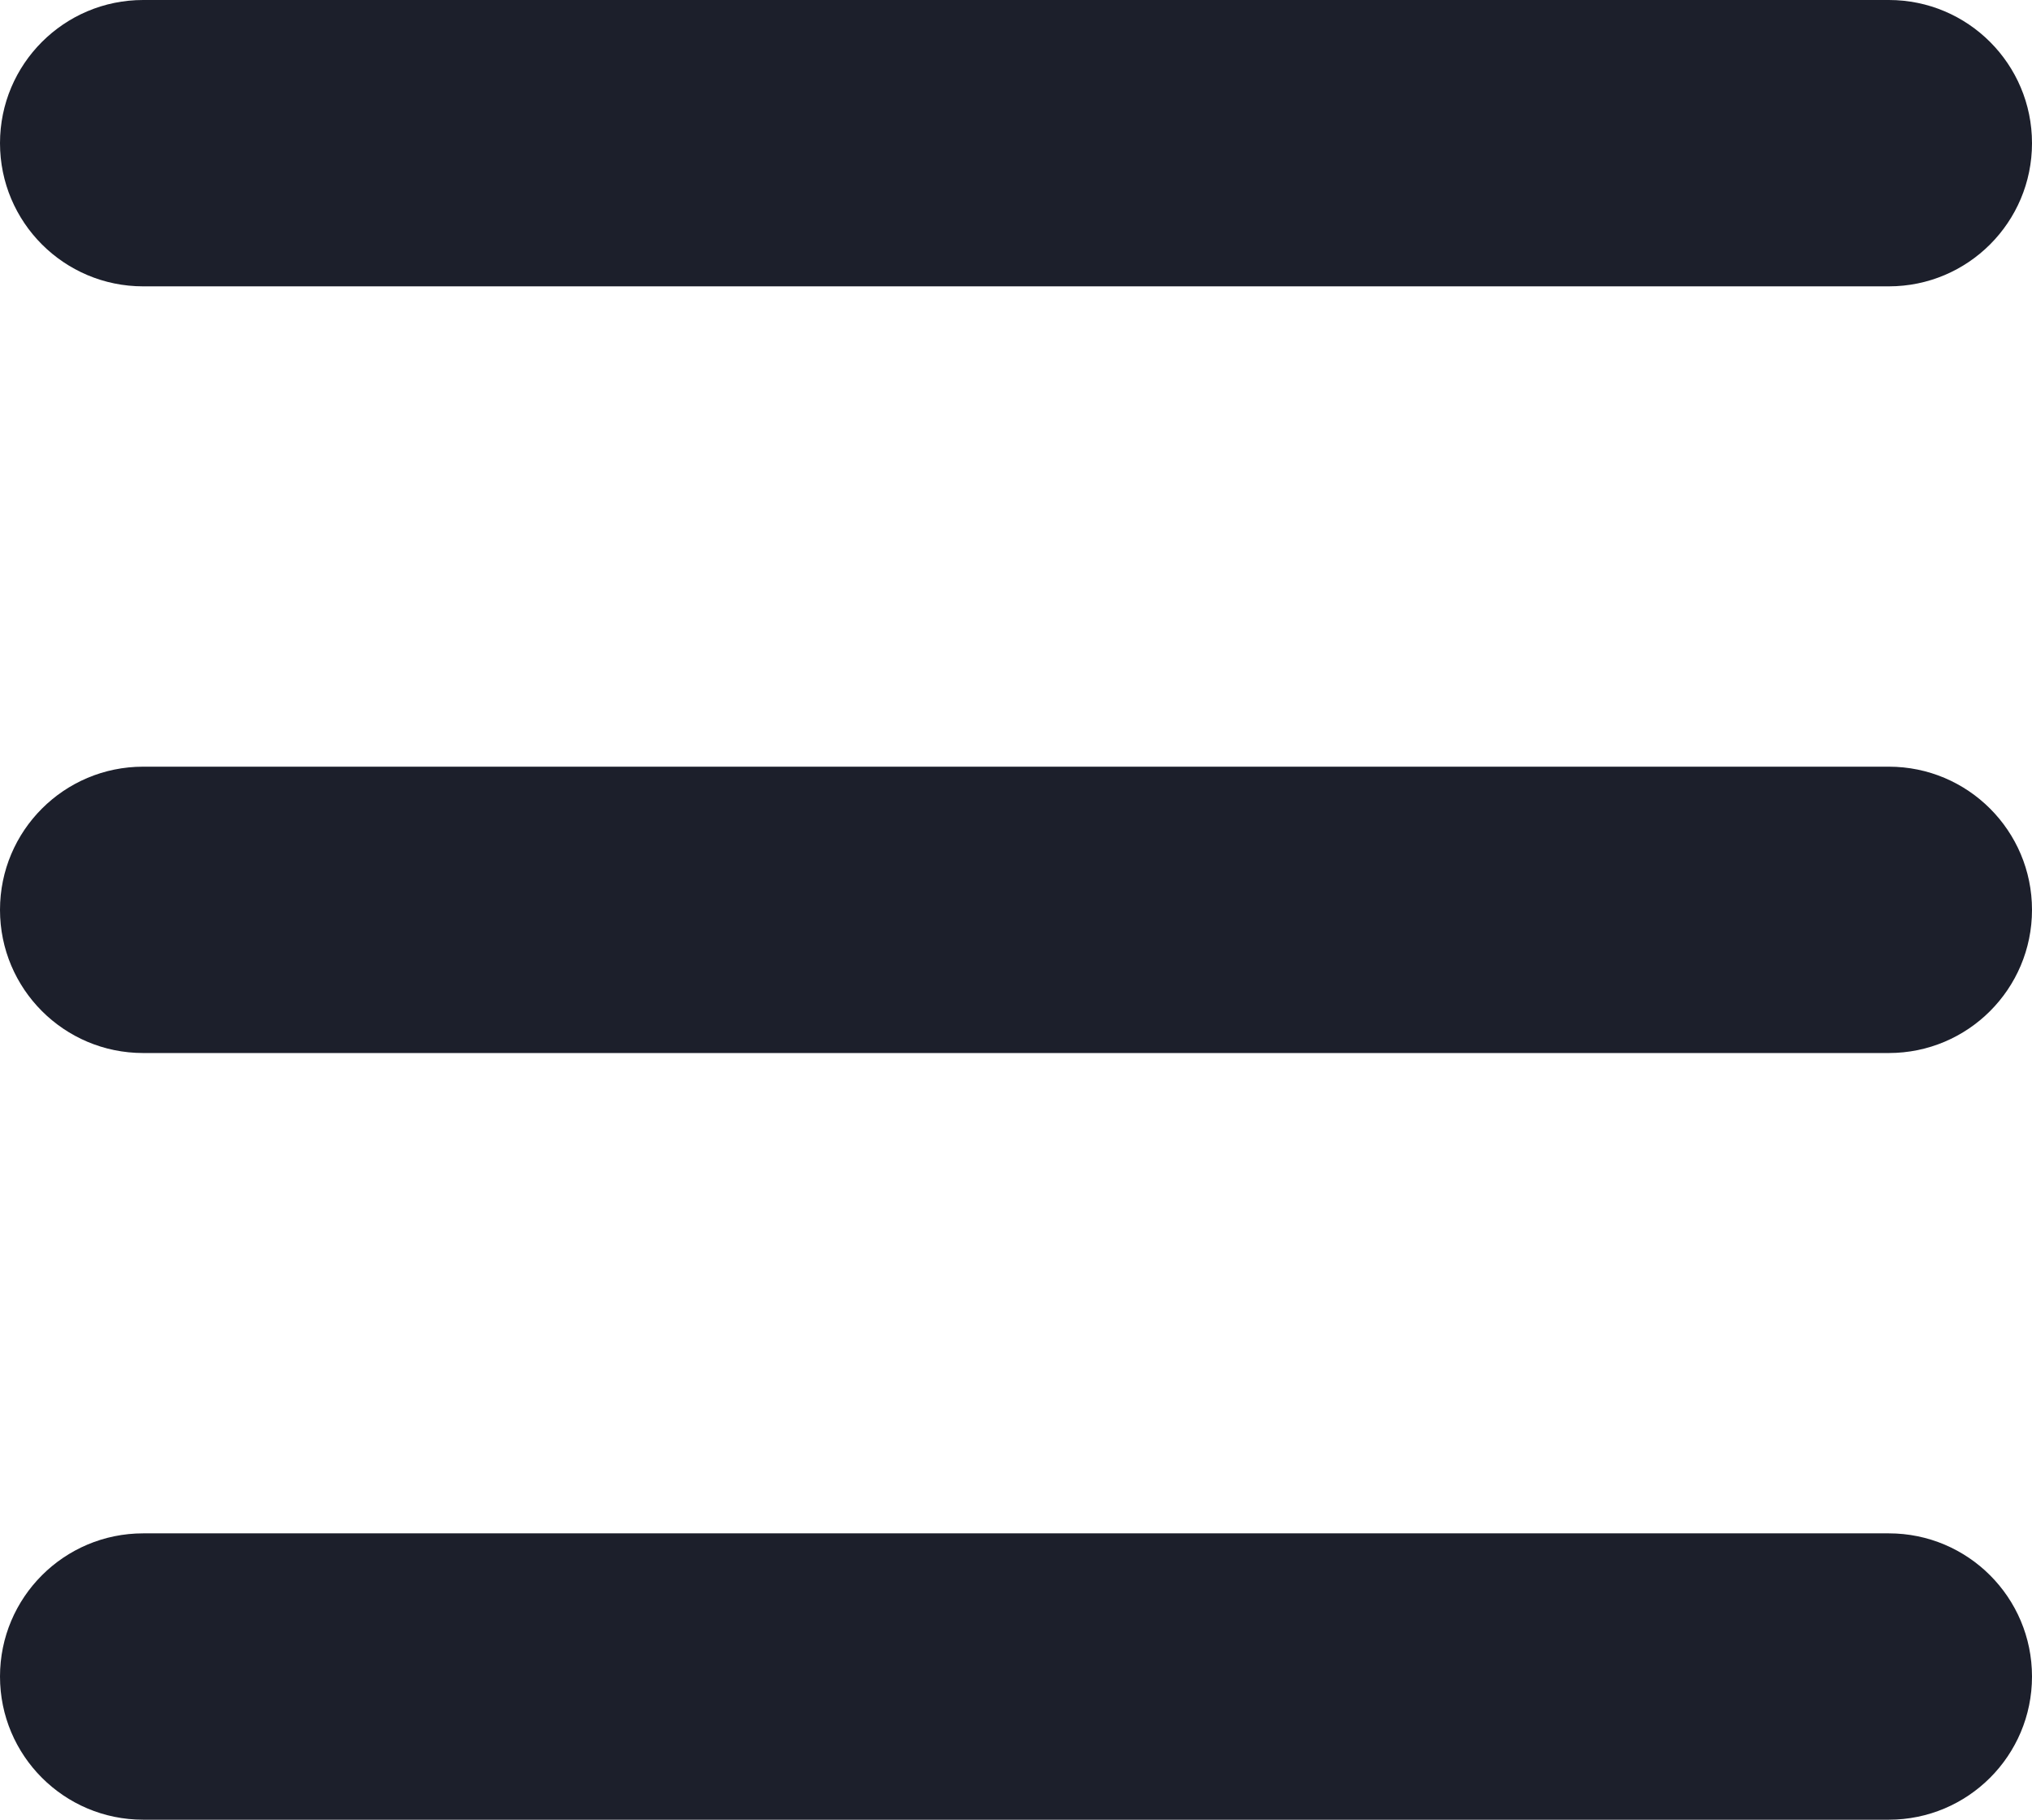
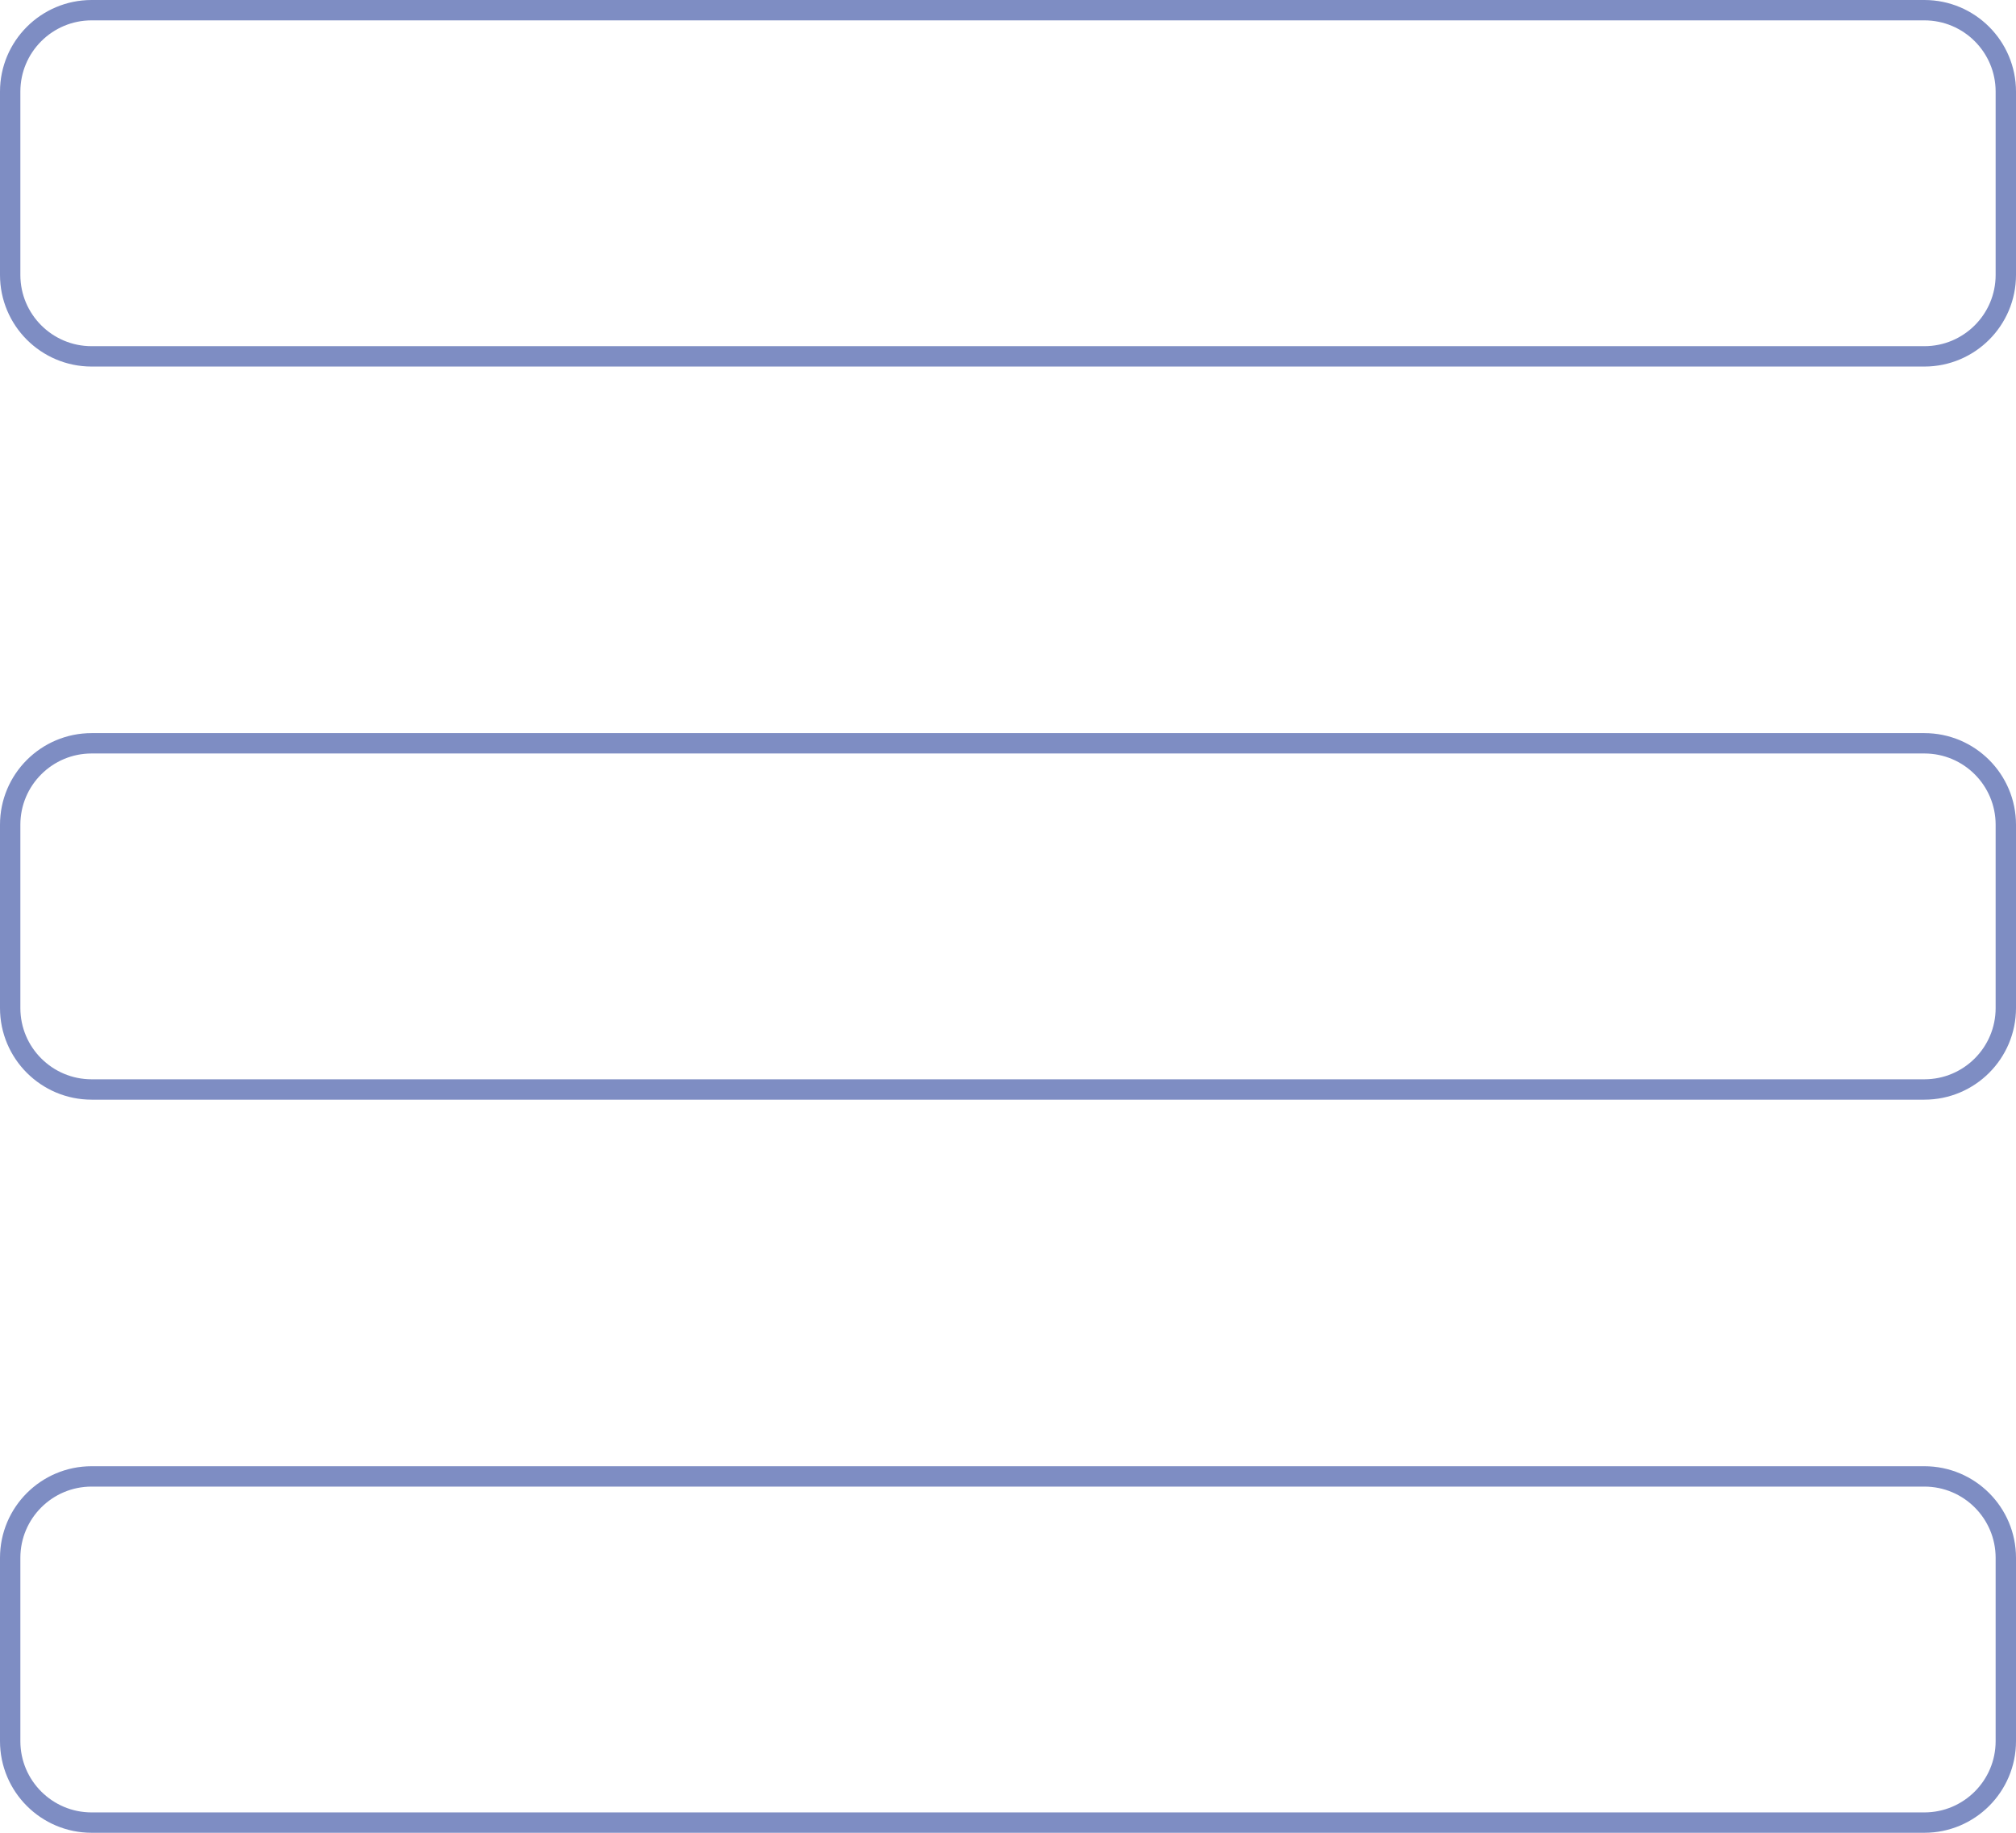
- <svg xmlns="http://www.w3.org/2000/svg" fill="#1c1f2b" viewBox="0 0 8.8 7.88">
-   <rect y="6.64" width="8.8" height="1.24" rx="0.62" />
-   <rect y="3.32" width="8.8" height="1.24" rx="0.62" />
-   <rect width="8.8" height="1.24" rx="0.62" />
+ <svg xmlns="http://www.w3.org/2000/svg" viewBox="0 0 99 90">
+   <rect x="0.5" y="72.5" width="98" height="17" rx="4" fill="#ffff" stroke="#7e8dc3" />
+   <rect x="0.5" y="36.5" width="98" height="17" rx="4" fill="#ffff" stroke="#7e8dc3" />
+   <rect x="0.5" y="0.5" width="98" height="17" rx="4" fill="#ffff" stroke="#7e8dc3" />
</svg>
